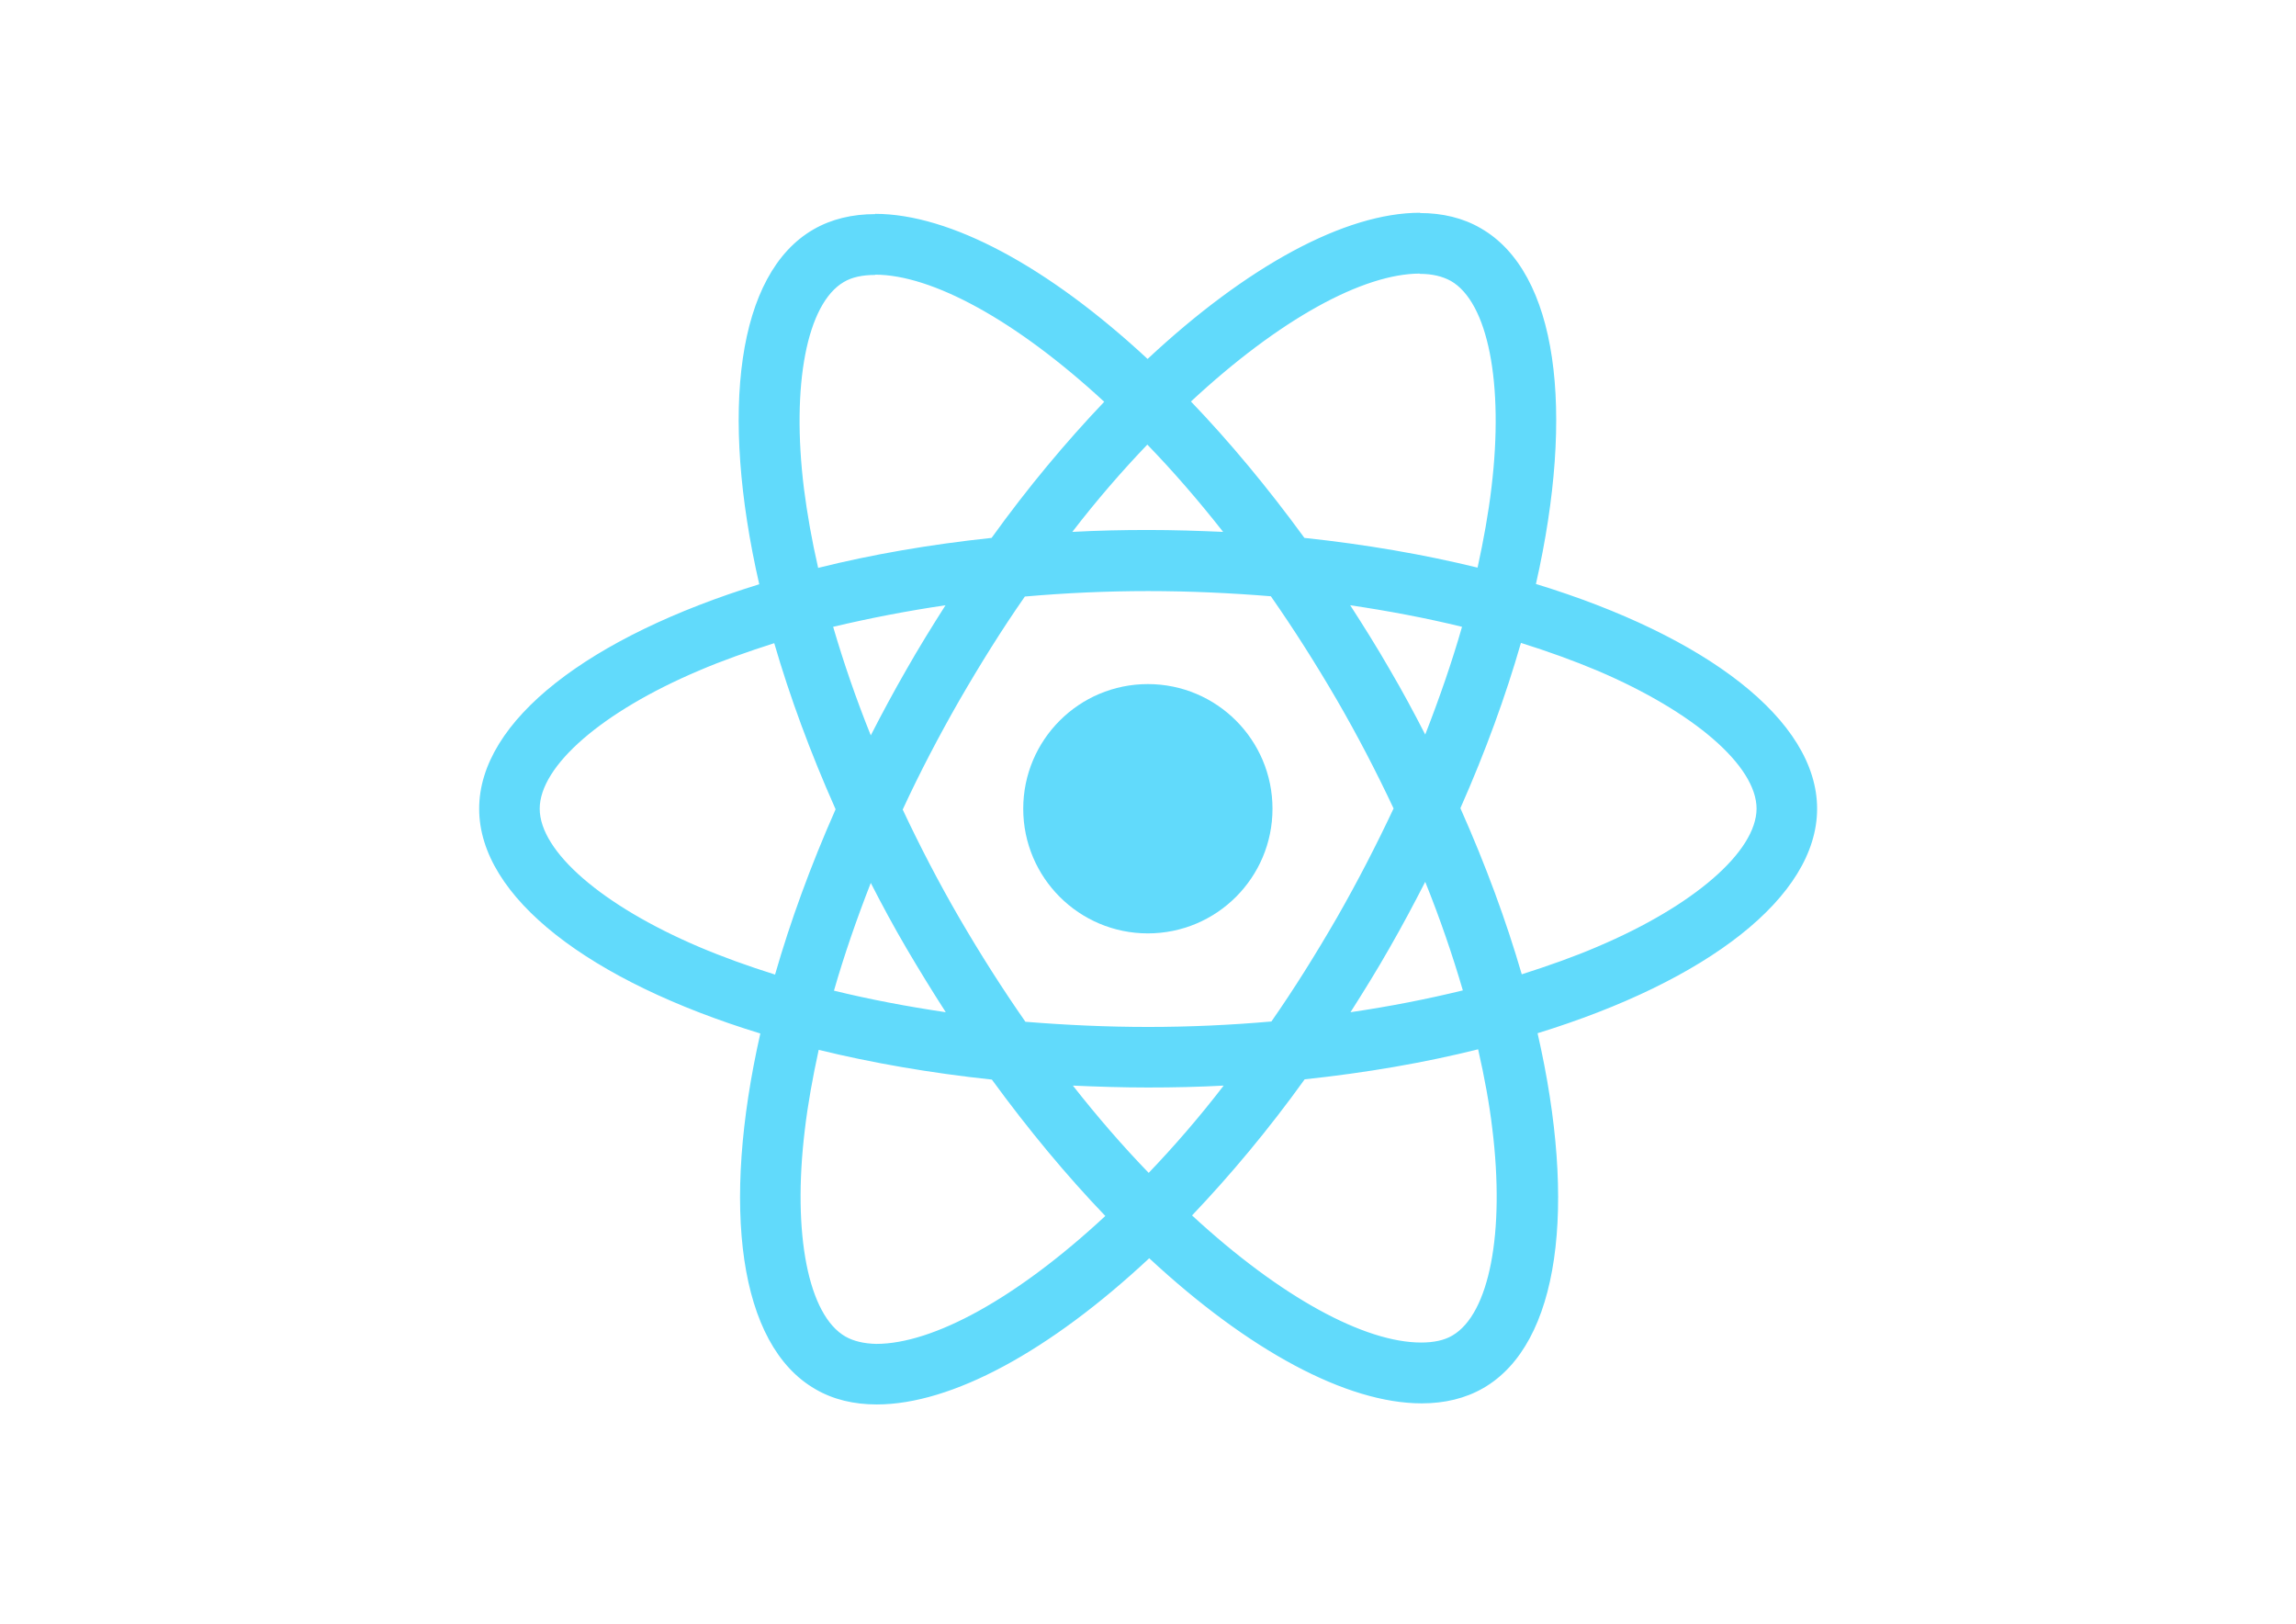
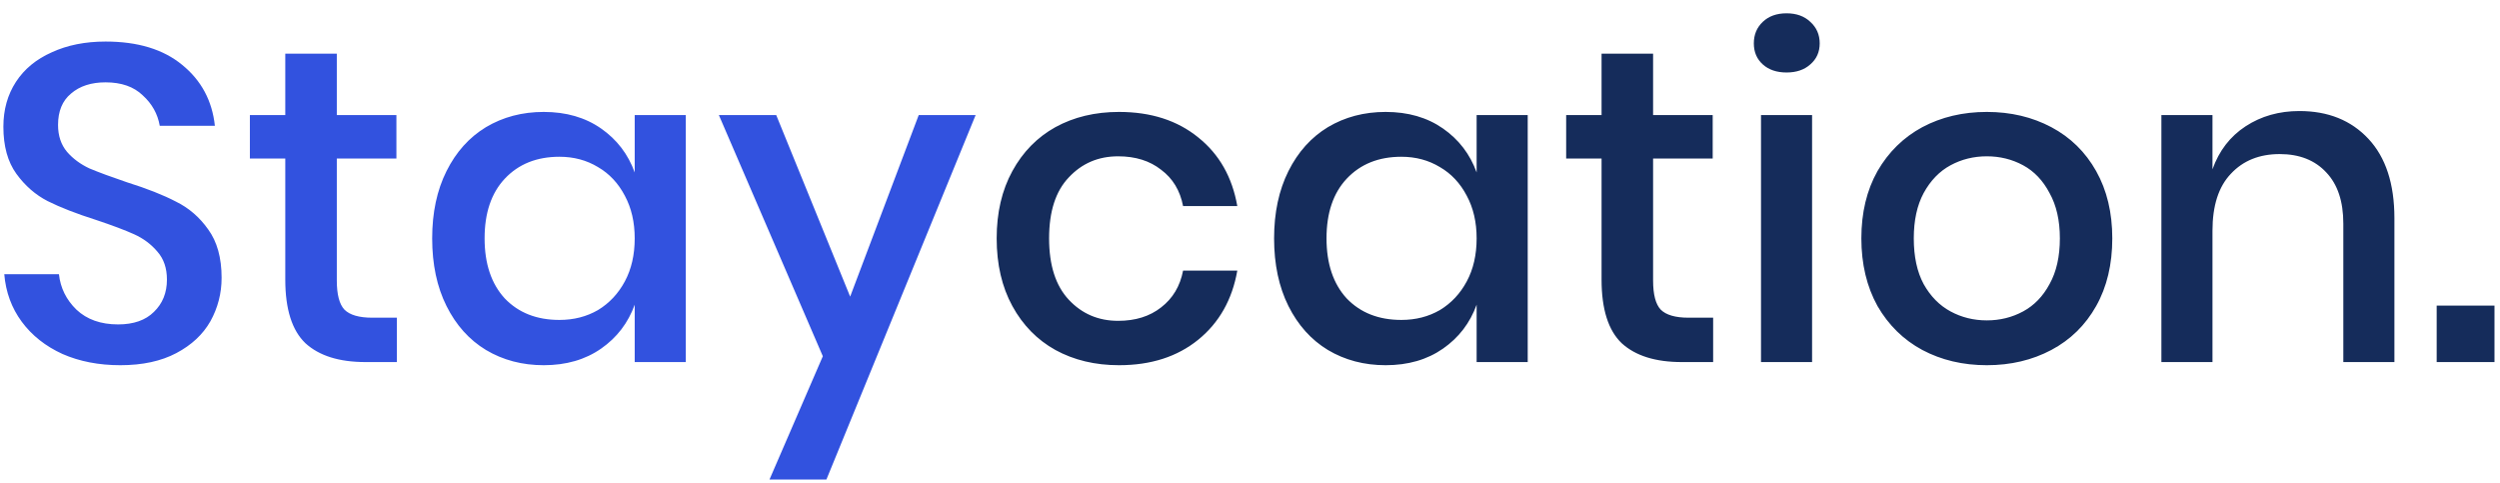
- <svg xmlns="http://www.w3.org/2000/svg" viewBox="0 0 841.9 595.3">
-   <g fill="#61DAFB">
-     <path d="M666.3 296.5c0-32.5-40.7-63.3-103.1-82.4 14.4-63.6 8-114.2-20.2-130.4-6.5-3.8-14.1-5.6-22.4-5.6v22.3c4.6 0 8.3.9 11.4 2.6 13.6 7.8 19.5 37.5 14.9 75.7-1.1 9.4-2.9 19.3-5.1 29.4-19.6-4.8-41-8.5-63.5-10.9-13.5-18.5-27.5-35.3-41.6-50 32.6-30.3 63.2-46.9 84-46.9V78c-27.5 0-63.5 19.6-99.9 53.6-36.4-33.8-72.4-53.2-99.9-53.2v22.3c20.7 0 51.4 16.5 84 46.6-14 14.7-28 31.4-41.3 49.9-22.6 2.4-44 6.1-63.6 11-2.3-10-4-19.7-5.2-29-4.7-38.2 1.1-67.9 14.6-75.8 3-1.8 6.9-2.6 11.5-2.6V78.5c-8.4 0-16 1.8-22.6 5.6-28.1 16.2-34.4 66.7-19.9 130.1-62.2 19.2-102.7 49.9-102.7 82.3 0 32.5 40.7 63.3 103.1 82.4-14.4 63.6-8 114.2 20.2 130.4 6.5 3.8 14.1 5.6 22.5 5.6 27.5 0 63.5-19.6 99.9-53.6 36.4 33.8 72.4 53.2 99.9 53.2 8.4 0 16-1.8 22.6-5.6 28.1-16.2 34.4-66.7 19.9-130.1 62-19.1 102.5-49.9 102.5-82.3zm-130.2-66.7c-3.7 12.9-8.3 26.2-13.5 39.5-4.1-8-8.4-16-13.1-24-4.6-8-9.5-15.8-14.4-23.4 14.2 2.1 27.9 4.7 41 7.9zm-45.8 106.5c-7.8 13.5-15.8 26.3-24.1 38.2-14.9 1.3-30 2-45.2 2-15.1 0-30.2-.7-45-1.9-8.3-11.9-16.4-24.6-24.2-38-7.6-13.1-14.5-26.4-20.8-39.8 6.2-13.4 13.2-26.8 20.7-39.9 7.8-13.5 15.8-26.3 24.1-38.2 14.9-1.3 30-2 45.2-2 15.1 0 30.2.7 45 1.9 8.3 11.9 16.4 24.6 24.2 38 7.6 13.1 14.5 26.4 20.8 39.8-6.3 13.4-13.2 26.8-20.7 39.9zm32.3-13c5.4 13.4 10 26.8 13.8 39.8-13.1 3.2-26.9 5.9-41.2 8 4.9-7.7 9.8-15.6 14.4-23.7 4.6-8 8.9-16.1 13-24.1zM421.2 430c-9.3-9.6-18.6-20.3-27.8-32 9 .4 18.2.7 27.5.7 9.4 0 18.7-.2 27.8-.7-9 11.7-18.3 22.4-27.5 32zm-74.4-58.9c-14.2-2.1-27.9-4.7-41-7.9 3.7-12.9 8.3-26.2 13.5-39.5 4.1 8 8.4 16 13.1 24 4.7 8 9.5 15.8 14.4 23.4zM420.7 163c9.3 9.6 18.6 20.3 27.8 32-9-.4-18.2-.7-27.5-.7-9.4 0-18.7.2-27.8.7 9-11.7 18.3-22.4 27.5-32zm-74 58.9c-4.9 7.7-9.8 15.6-14.4 23.7-4.6 8-8.9 16-13 24-5.4-13.4-10-26.8-13.8-39.8 13.1-3.1 26.9-5.8 41.2-7.9zm-90.5 125.2c-35.4-15.1-58.3-34.9-58.3-50.6 0-15.7 22.9-35.6 58.3-50.6 8.6-3.7 18-7 27.7-10.1 5.7 19.6 13.2 40 22.5 60.9-9.2 20.8-16.6 41.1-22.2 60.6-9.9-3.1-19.3-6.5-28-10.2zM310 490c-13.6-7.8-19.5-37.5-14.9-75.7 1.1-9.4 2.9-19.3 5.1-29.4 19.6 4.8 41 8.5 63.5 10.9 13.5 18.5 27.5 35.3 41.6 50-32.6 30.3-63.2 46.9-84 46.9-4.5-.1-8.3-1-11.3-2.7zm237.2-76.2c4.7 38.2-1.1 67.9-14.6 75.8-3 1.8-6.9 2.6-11.5 2.6-20.7 0-51.4-16.5-84-46.6 14-14.7 28-31.4 41.3-49.9 22.6-2.4 44-6.1 63.6-11 2.3 10.1 4.1 19.8 5.2 29.1zm38.5-66.7c-8.6 3.7-18 7-27.7 10.1-5.7-19.6-13.2-40-22.5-60.9 9.2-20.8 16.6-41.1 22.2-60.6 9.9 3.1 19.3 6.5 28.1 10.2 35.4 15.1 58.3 34.9 58.3 50.6-.1 15.7-23 35.6-58.4 50.6zM320.8 78.4z" />
-     <circle cx="420.9" cy="296.5" r="45.7" />
-     <path d="M520.5 78.1z" />
-   </g>
+ <svg xmlns="http://www.w3.org/2000/svg" width="145" height="28" viewBox="0 0 145 28" fill="none">
+   <path d="M12.858 16.112C12.858 17.013 12.641 17.854 12.208 18.634C11.775 19.397 11.116 20.012 10.232 20.48C9.348 20.948 8.265 21.182 6.982 21.182C5.734 21.182 4.616 20.965 3.628 20.532C2.64 20.081 1.851 19.457 1.262 18.66C0.673 17.863 0.335 16.944 0.248 15.904H3.42C3.507 16.701 3.845 17.386 4.434 17.958C5.041 18.53 5.847 18.816 6.852 18.816C7.753 18.816 8.447 18.573 8.932 18.088C9.435 17.603 9.686 16.979 9.686 16.216C9.686 15.557 9.504 15.02 9.14 14.604C8.776 14.171 8.325 13.833 7.788 13.59C7.251 13.347 6.514 13.07 5.578 12.758C4.434 12.394 3.498 12.03 2.77 11.666C2.059 11.302 1.453 10.773 0.95 10.08C0.447 9.387 0.196 8.477 0.196 7.35C0.196 6.362 0.439 5.495 0.924 4.75C1.409 4.005 2.103 3.433 3.004 3.034C3.905 2.618 4.945 2.41 6.124 2.41C7.996 2.41 9.478 2.861 10.57 3.762C11.679 4.663 12.312 5.842 12.468 7.298H9.27C9.149 6.605 8.819 6.015 8.282 5.53C7.762 5.027 7.043 4.776 6.124 4.776C5.292 4.776 4.625 4.993 4.122 5.426C3.619 5.842 3.368 6.449 3.368 7.246C3.368 7.87 3.541 8.39 3.888 8.806C4.235 9.205 4.668 9.525 5.188 9.768C5.725 9.993 6.453 10.262 7.372 10.574C8.533 10.938 9.478 11.311 10.206 11.692C10.951 12.056 11.575 12.593 12.078 13.304C12.598 14.015 12.858 14.951 12.858 16.112ZM23.027 18.426V21H21.207C19.682 21 18.521 20.636 17.723 19.908C16.943 19.163 16.553 17.932 16.553 16.216V9.196H14.499V6.674H16.553V3.112H19.543V6.674H23.001V9.196H19.543V16.268C19.543 17.083 19.691 17.646 19.985 17.958C20.297 18.27 20.835 18.426 21.597 18.426H23.027ZM31.55 6.492C32.85 6.492 33.959 6.813 34.878 7.454C35.796 8.095 36.446 8.945 36.828 10.002V6.674H39.792V21H36.828V17.672C36.446 18.729 35.796 19.579 34.878 20.22C33.959 20.861 32.85 21.182 31.55 21.182C30.302 21.182 29.184 20.887 28.196 20.298C27.225 19.709 26.462 18.859 25.908 17.75C25.353 16.641 25.076 15.332 25.076 13.824C25.076 12.333 25.353 11.033 25.908 9.924C26.462 8.815 27.225 7.965 28.196 7.376C29.184 6.787 30.302 6.492 31.55 6.492ZM32.46 9.092C31.142 9.092 30.085 9.517 29.288 10.366C28.508 11.198 28.118 12.351 28.118 13.824C28.118 15.297 28.508 16.459 29.288 17.308C30.085 18.14 31.142 18.556 32.46 18.556C33.292 18.556 34.037 18.365 34.696 17.984C35.354 17.585 35.874 17.031 36.256 16.32C36.637 15.609 36.828 14.777 36.828 13.824C36.828 12.888 36.637 12.065 36.256 11.354C35.874 10.626 35.354 10.071 34.696 9.69C34.037 9.291 33.292 9.092 32.46 9.092ZM45.039 6.674L49.329 17.204L53.307 6.674H56.609L47.951 27.812H44.649L47.743 20.662L41.711 6.674H45.039Z" fill="#3252DF" />
+   <path d="M64.928 6.492C66.782 6.492 68.316 6.986 69.53 7.974C70.743 8.945 71.497 10.271 71.792 11.952H68.646C68.472 11.051 68.048 10.349 67.372 9.846C66.713 9.326 65.881 9.066 64.876 9.066C63.732 9.066 62.778 9.473 62.016 10.288C61.253 11.085 60.872 12.264 60.872 13.824C60.872 15.384 61.253 16.571 62.016 17.386C62.778 18.201 63.732 18.608 64.876 18.608C65.881 18.608 66.713 18.348 67.372 17.828C68.048 17.308 68.472 16.597 68.646 15.696H71.792C71.497 17.377 70.743 18.712 69.53 19.7C68.316 20.688 66.782 21.182 64.928 21.182C63.541 21.182 62.31 20.887 61.236 20.298C60.178 19.709 59.346 18.859 58.74 17.75C58.133 16.641 57.83 15.332 57.83 13.824C57.83 12.333 58.133 11.033 58.74 9.924C59.346 8.815 60.178 7.965 61.236 7.376C62.31 6.787 63.541 6.492 64.928 6.492ZM80.401 6.492C81.701 6.492 82.811 6.813 83.729 7.454C84.648 8.095 85.298 8.945 85.679 10.002V6.674H88.643V21H85.679V17.672C85.298 18.729 84.648 19.579 83.729 20.22C82.811 20.861 81.701 21.182 80.401 21.182C79.153 21.182 78.035 20.887 77.047 20.298C76.077 19.709 75.314 18.859 74.759 17.75C74.205 16.641 73.927 15.332 73.927 13.824C73.927 12.333 74.205 11.033 74.759 9.924C75.314 8.815 76.077 7.965 77.047 7.376C78.035 6.787 79.153 6.492 80.401 6.492ZM81.311 9.092C79.994 9.092 78.937 9.517 78.139 10.366C77.359 11.198 76.969 12.351 76.969 13.824C76.969 15.297 77.359 16.459 78.139 17.308C78.937 18.14 79.994 18.556 81.311 18.556C82.143 18.556 82.889 18.365 83.547 17.984C84.206 17.585 84.726 17.031 85.107 16.32C85.489 15.609 85.679 14.777 85.679 13.824C85.679 12.888 85.489 12.065 85.107 11.354C84.726 10.626 84.206 10.071 83.547 9.69C82.889 9.291 82.143 9.092 81.311 9.092ZM99.402 18.426V21H97.582C96.057 21 94.896 20.636 94.098 19.908C93.318 19.163 92.928 17.932 92.928 16.216V9.196H90.874V6.674H92.928V3.112H95.918V6.674H99.376V9.196H95.918V16.268C95.918 17.083 96.066 17.646 96.36 17.958C96.672 18.27 97.21 18.426 97.972 18.426H99.402ZM101.763 2.514C101.763 2.011 101.936 1.595 102.283 1.266C102.629 0.937 103.089 0.772 103.661 0.772C104.233 0.772 104.692 0.937 105.039 1.266C105.403 1.595 105.585 2.011 105.585 2.514C105.585 3.017 105.403 3.424 105.039 3.736C104.692 4.048 104.233 4.204 103.661 4.204C103.089 4.204 102.629 4.048 102.283 3.736C101.936 3.424 101.763 3.017 101.763 2.514ZM105.143 6.674V21H102.179V6.674H105.143ZM115.282 6.492C116.668 6.492 117.916 6.787 119.026 7.376C120.135 7.965 121.002 8.815 121.626 9.924C122.25 11.033 122.562 12.333 122.562 13.824C122.562 15.332 122.25 16.641 121.626 17.75C121.002 18.859 120.135 19.709 119.026 20.298C117.916 20.887 116.668 21.182 115.282 21.182C113.895 21.182 112.647 20.887 111.538 20.298C110.446 19.709 109.579 18.859 108.938 17.75C108.314 16.623 108.002 15.315 108.002 13.824C108.002 12.333 108.314 11.033 108.938 9.924C109.579 8.815 110.446 7.965 111.538 7.376C112.647 6.787 113.895 6.492 115.282 6.492ZM115.282 9.066C114.519 9.066 113.817 9.239 113.176 9.586C112.534 9.933 112.014 10.47 111.616 11.198C111.234 11.909 111.044 12.784 111.044 13.824C111.044 14.881 111.234 15.765 111.616 16.476C112.014 17.187 112.534 17.715 113.176 18.062C113.817 18.409 114.519 18.582 115.282 18.582C116.044 18.582 116.746 18.409 117.388 18.062C118.029 17.715 118.54 17.187 118.922 16.476C119.32 15.765 119.52 14.881 119.52 13.824C119.52 12.784 119.32 11.909 118.922 11.198C118.54 10.47 118.029 9.933 117.388 9.586C116.746 9.239 116.044 9.066 115.282 9.066ZM133.419 6.44C135.083 6.44 136.418 6.977 137.423 8.052C138.429 9.127 138.931 10.661 138.931 12.654V21H135.967V12.966C135.967 11.683 135.638 10.695 134.979 10.002C134.321 9.291 133.419 8.936 132.275 8.936C131.097 8.936 130.152 9.317 129.441 10.08C128.731 10.825 128.375 11.926 128.375 13.382V21H125.411V6.674H128.375V9.82C128.757 8.745 129.398 7.913 130.299 7.324C131.201 6.735 132.241 6.44 133.419 6.44ZM144.738 17.724V21H141.384V17.724H144.738Z" fill="#152C5B" />
</svg>
